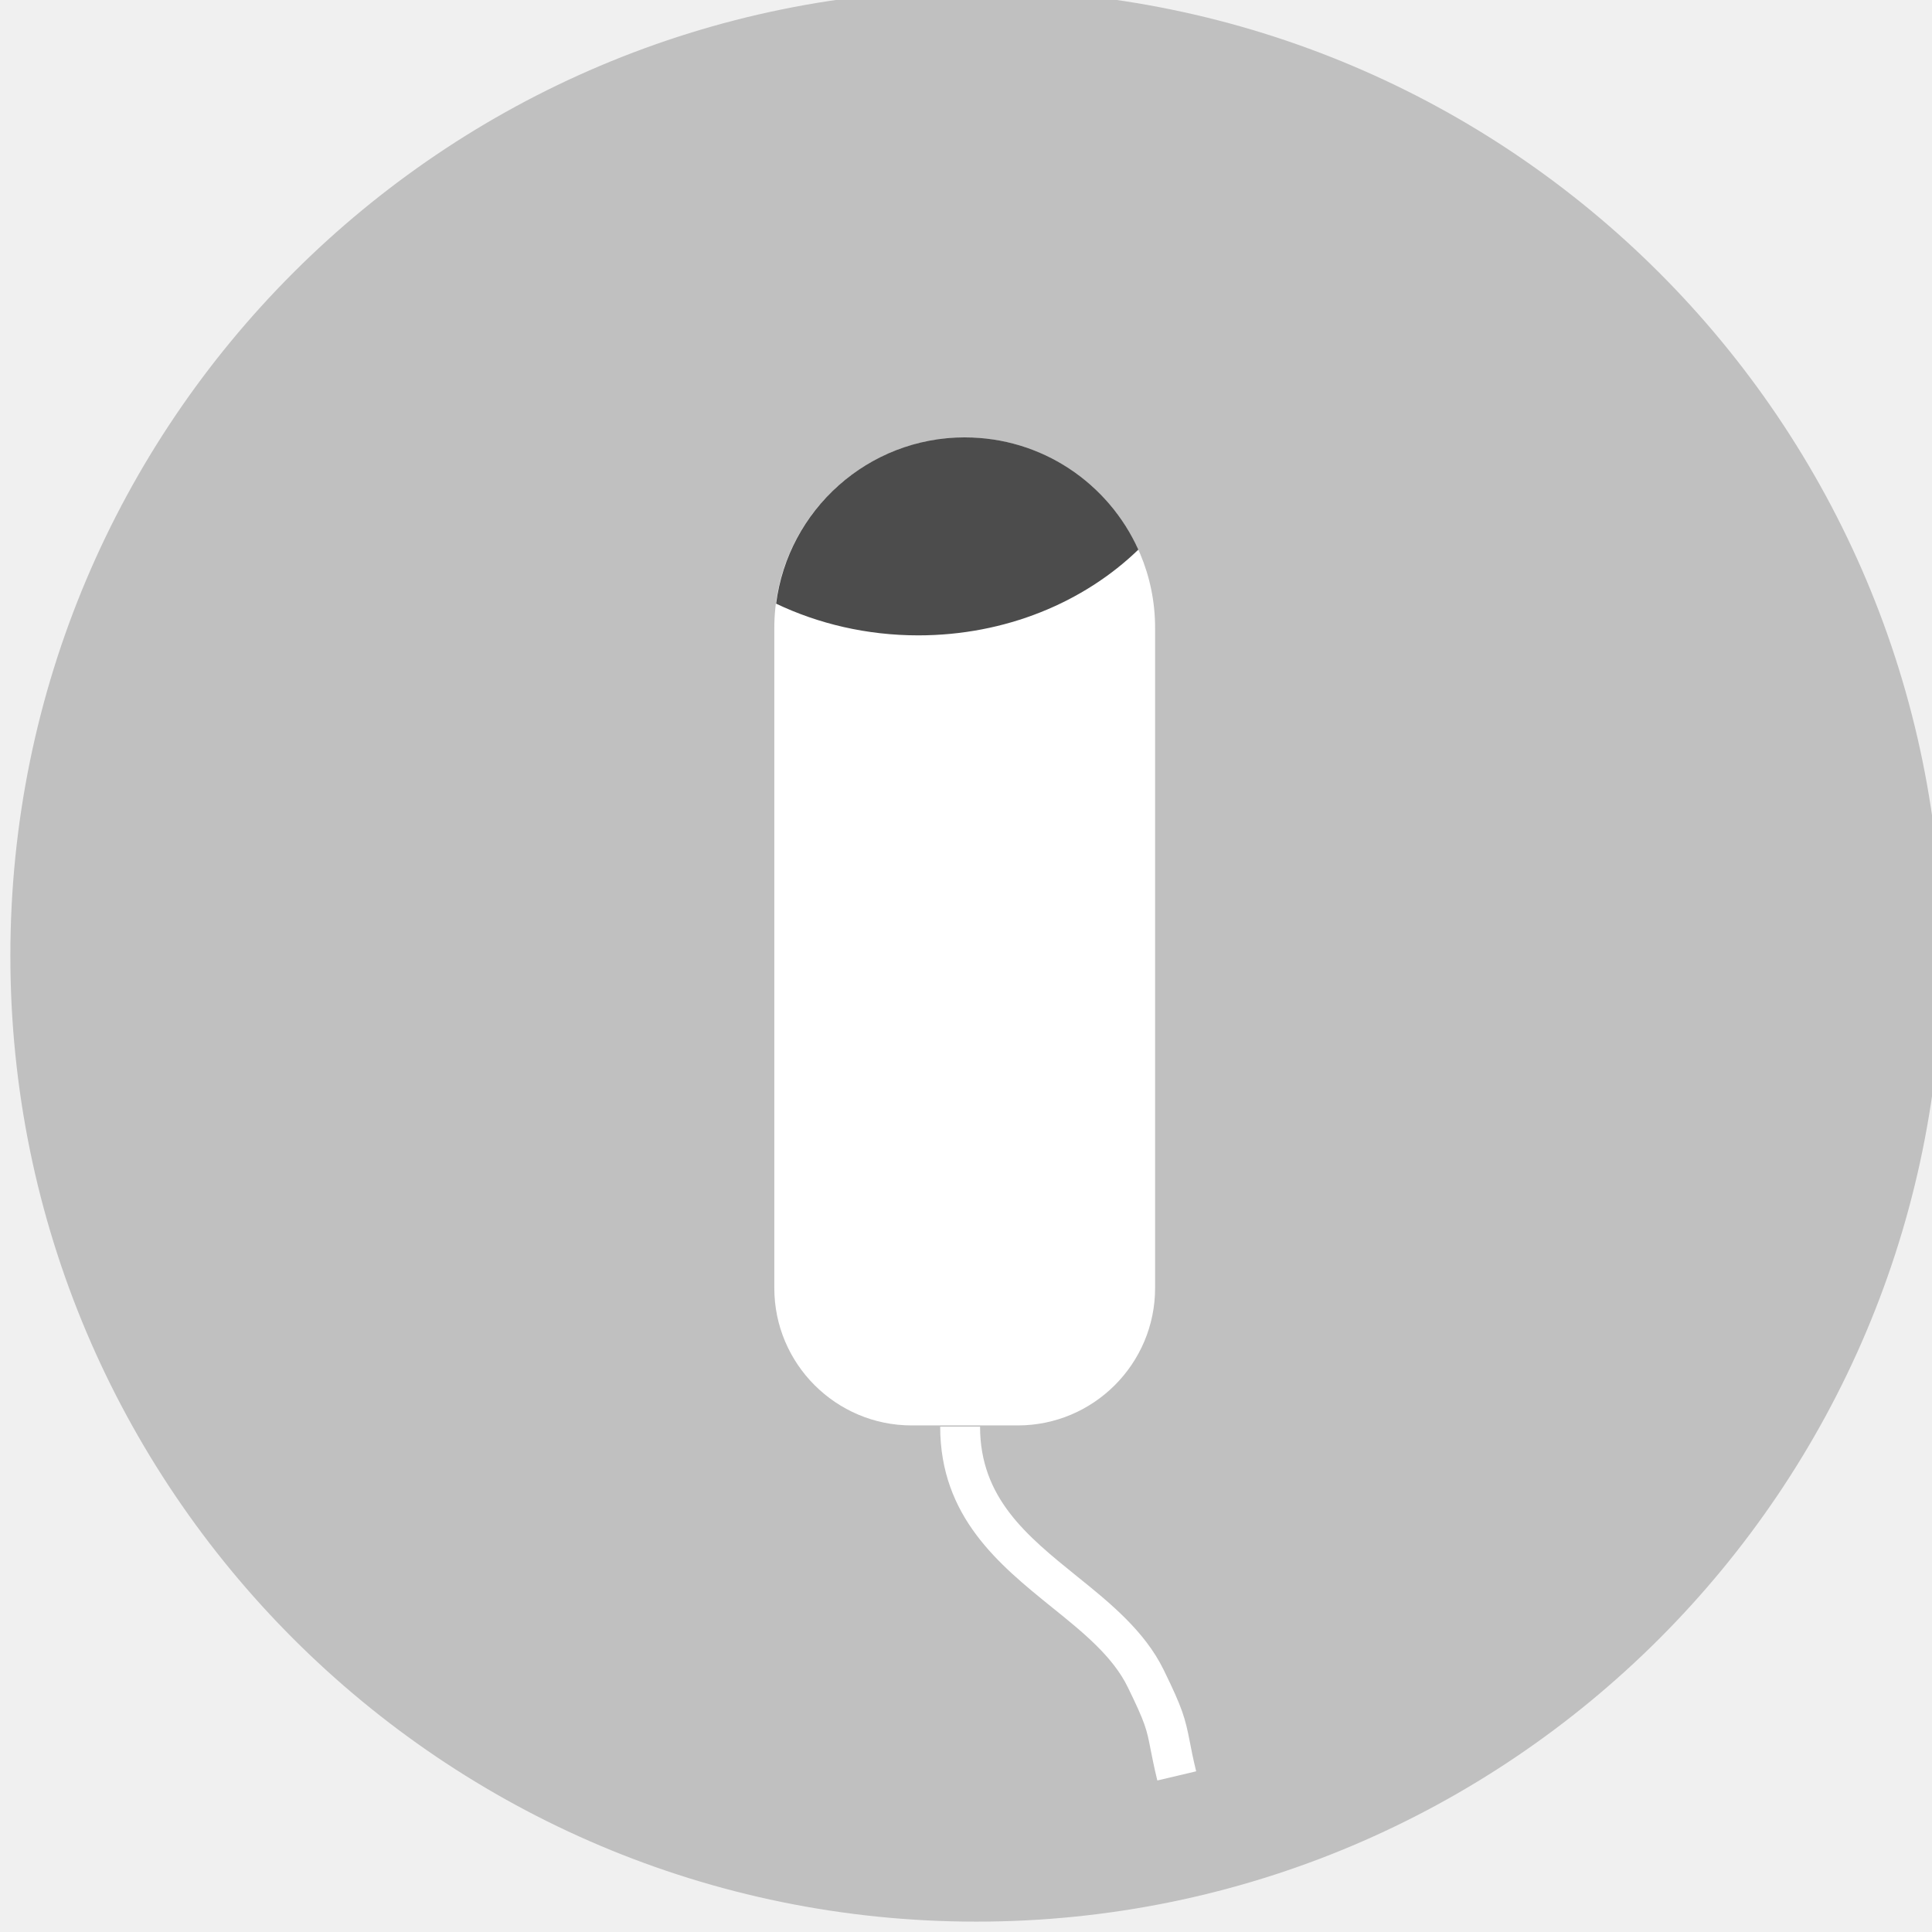
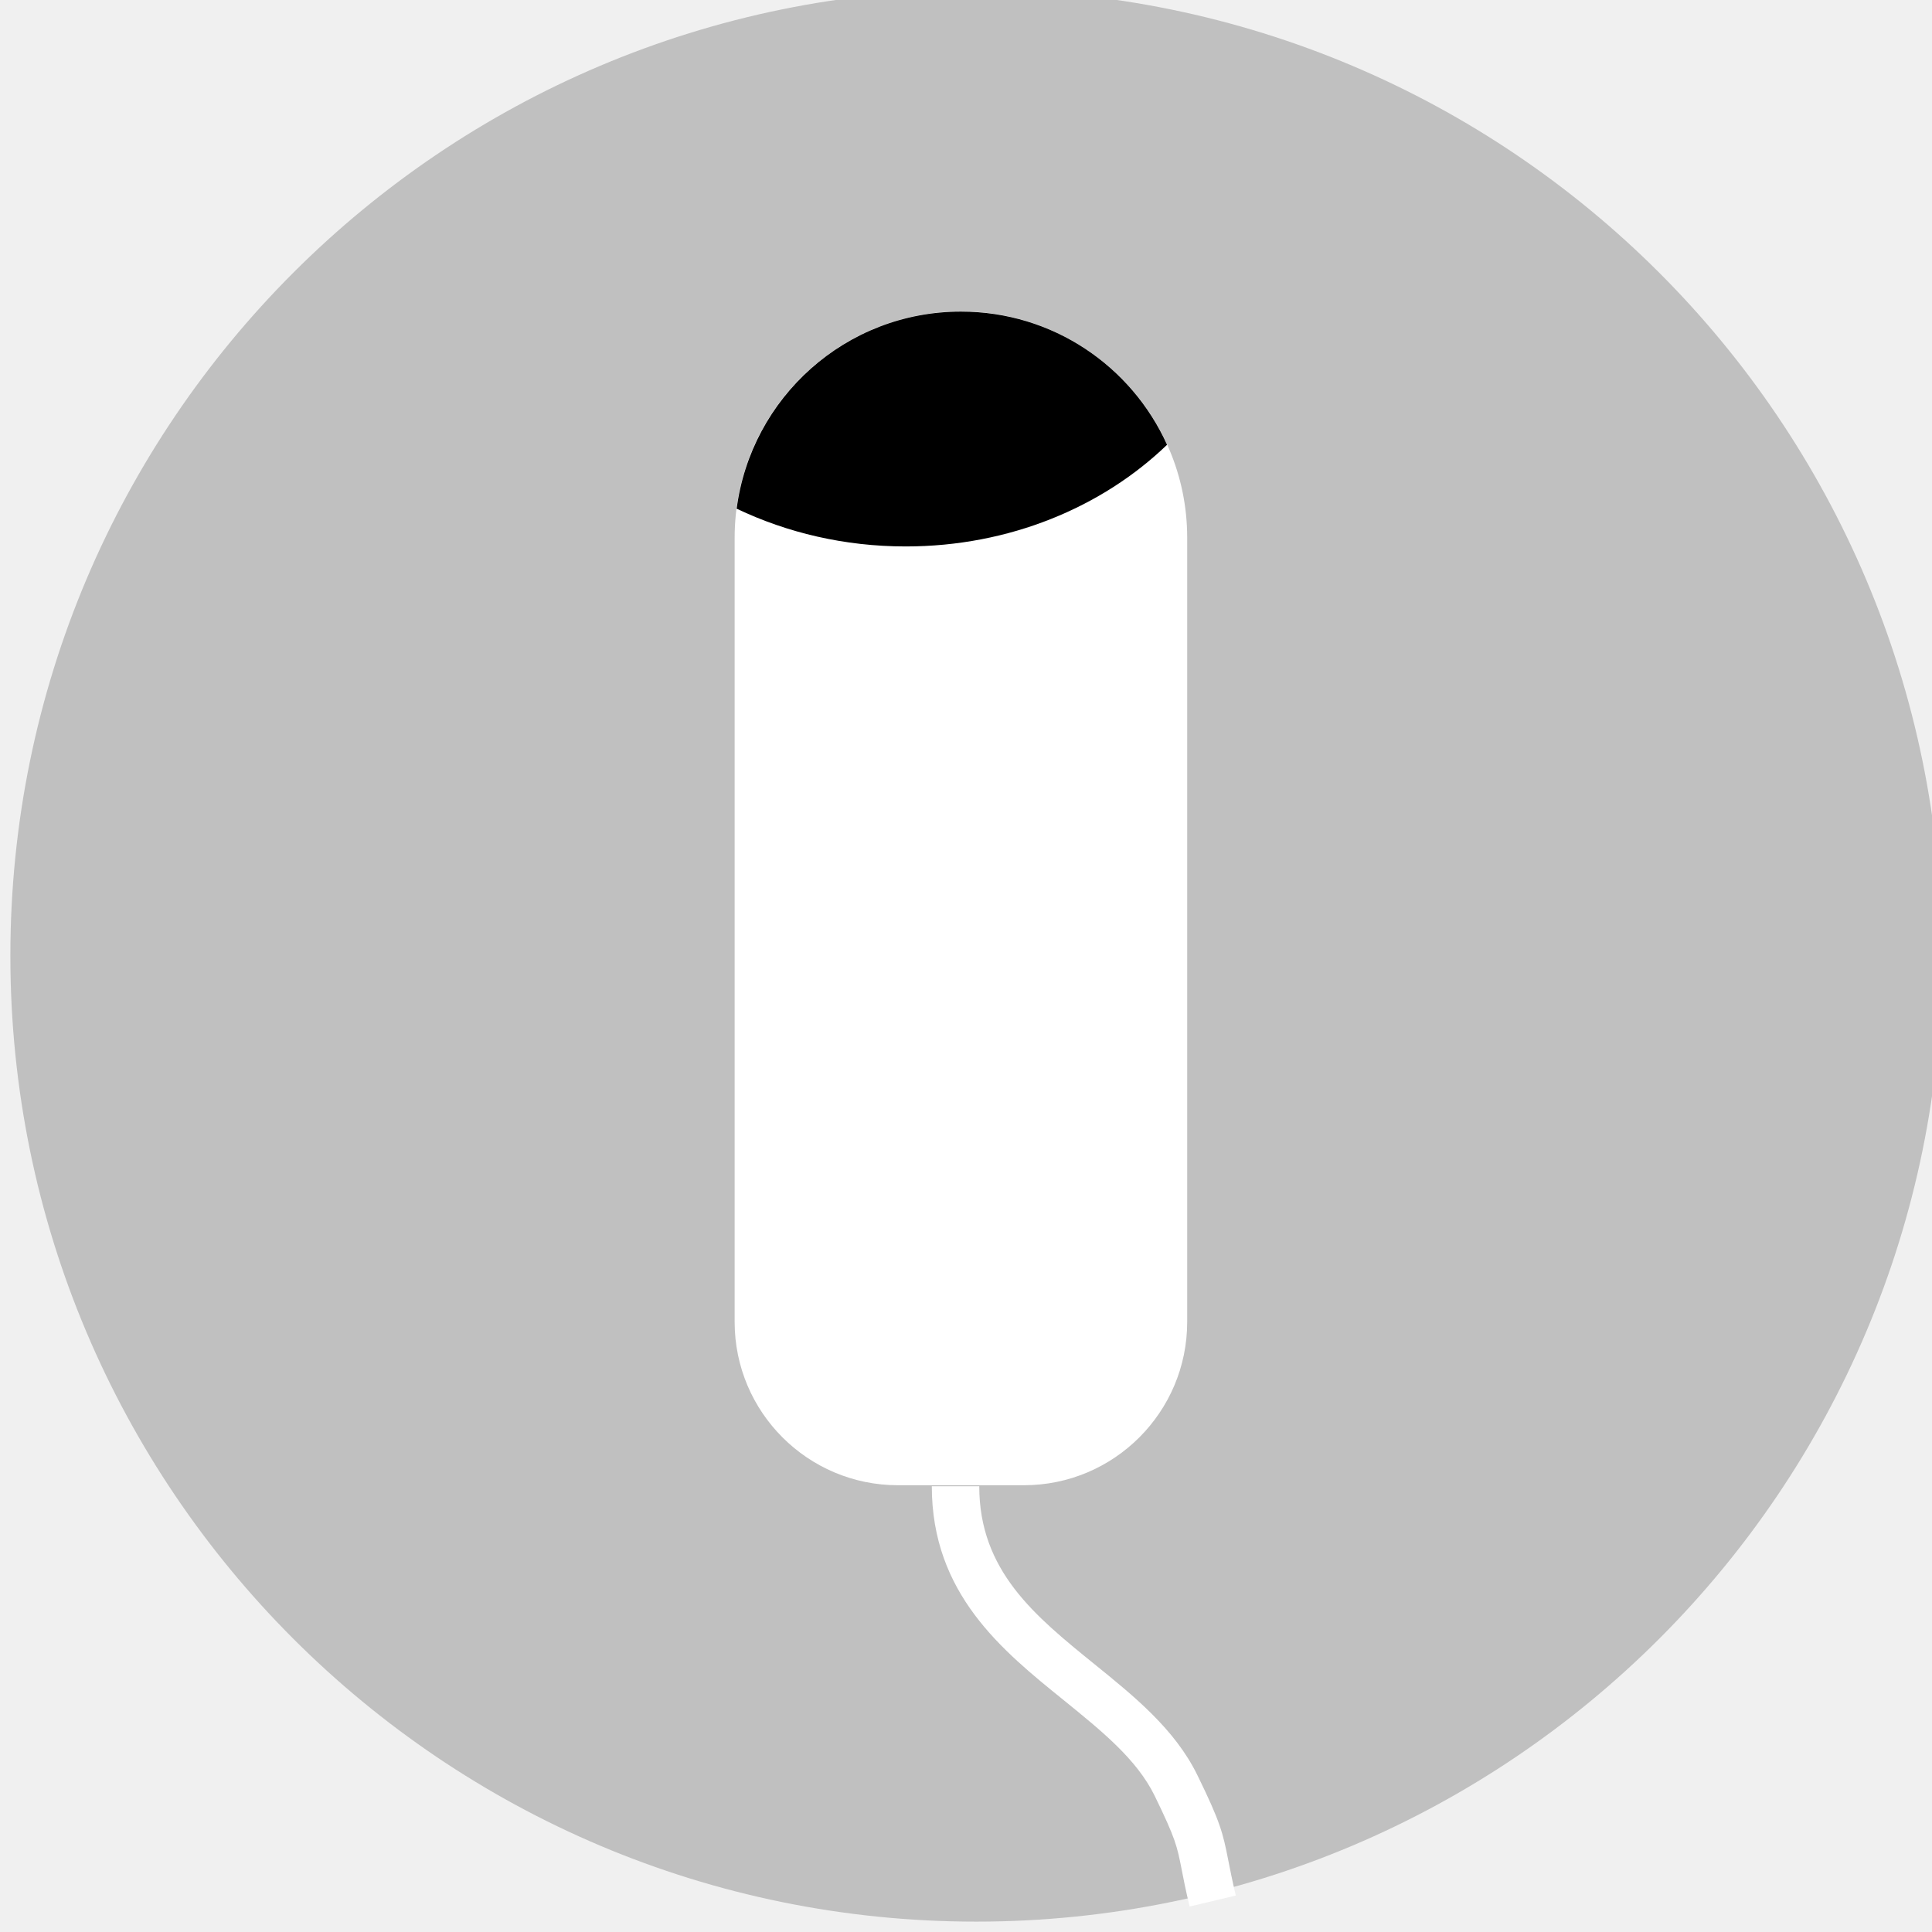
<svg xmlns="http://www.w3.org/2000/svg" id="Ebene_1" viewBox="0 0 96.91 96.91">
  <defs>
-     <style>.cls-1{fill:#fff;}.cls-2{opacity:.7;}.cls-3{opacity:.2;}</style>
+     <style>.cls-1{fill:#fff;}.cls-2{opacity:.2;}</style>
  </defs>
-   <circle class="cls-3" cx="48.97" cy="47.94" r="48.45" />
-   <path class="cls-1" d="M48.39,21.94h0c5.27,0,9.55,4.28,9.55,9.55v33.12c0,3.8-3.09,6.89-6.89,6.89h-5.32c-3.8,0-6.89-3.09-6.89-6.89V31.5c0-5.27,4.28-9.55,9.55-9.55Z" />
-   <path class="cls-1" d="M58.05,89.3c-.17-.69-.26-1.18-.34-1.57-.19-.98-.25-1.28-1.14-3.1-.75-1.54-2.24-2.75-3.82-4.02-2.62-2.12-5.59-4.52-5.59-9.05h2c0,3.58,2.35,5.48,4.85,7.5,1.68,1.35,3.41,2.76,4.36,4.7.96,1.96,1.08,2.43,1.31,3.6.07.37.16.83.32,1.49l-1.95.46Z" />
-   <path class="cls-2" d="M38.93,30.28c2.12,1.01,4.55,1.59,7.13,1.59,4.38,0,8.31-1.66,11.04-4.3-1.5-3.32-4.83-5.63-8.7-5.63-4.86,0-8.87,3.64-9.47,8.34Z" />
+   <circle class="cls-2" cx="48.97" cy="47.94" r="48.45" />
+   <path class="cls-1" d="M48.2,15.62h0c6.26,0,11.35,5.09,11.35,11.35v39.34c0,4.52-3.67,8.19-8.19,8.19h-6.32c-4.52,0-8.19-3.67-8.19-8.19V26.97c0-6.26,5.09-11.35,11.35-11.35Z" />
+   <path class="cls-1" d="M59.67,95.62c-.2-.82-.31-1.4-.4-1.86-.23-1.17-.3-1.52-1.35-3.68-.9-1.84-2.67-3.26-4.54-4.78-3.11-2.51-6.64-5.36-6.64-10.75h2.38c0,4.25,2.8,6.51,5.76,8.91,1.99,1.61,4.05,3.27,5.18,5.58,1.14,2.33,1.28,2.88,1.55,4.27.09.44.19.99.38,1.77l-2.31.55Z" />
+   <path d="M36.96,25.52c2.52,1.2,5.4,1.89,8.47,1.89,5.21,0,9.87-1.98,13.11-5.1-1.78-3.94-5.73-6.68-10.34-6.68-5.78,0-10.53,4.32-11.25,9.9Z" />
</svg>
